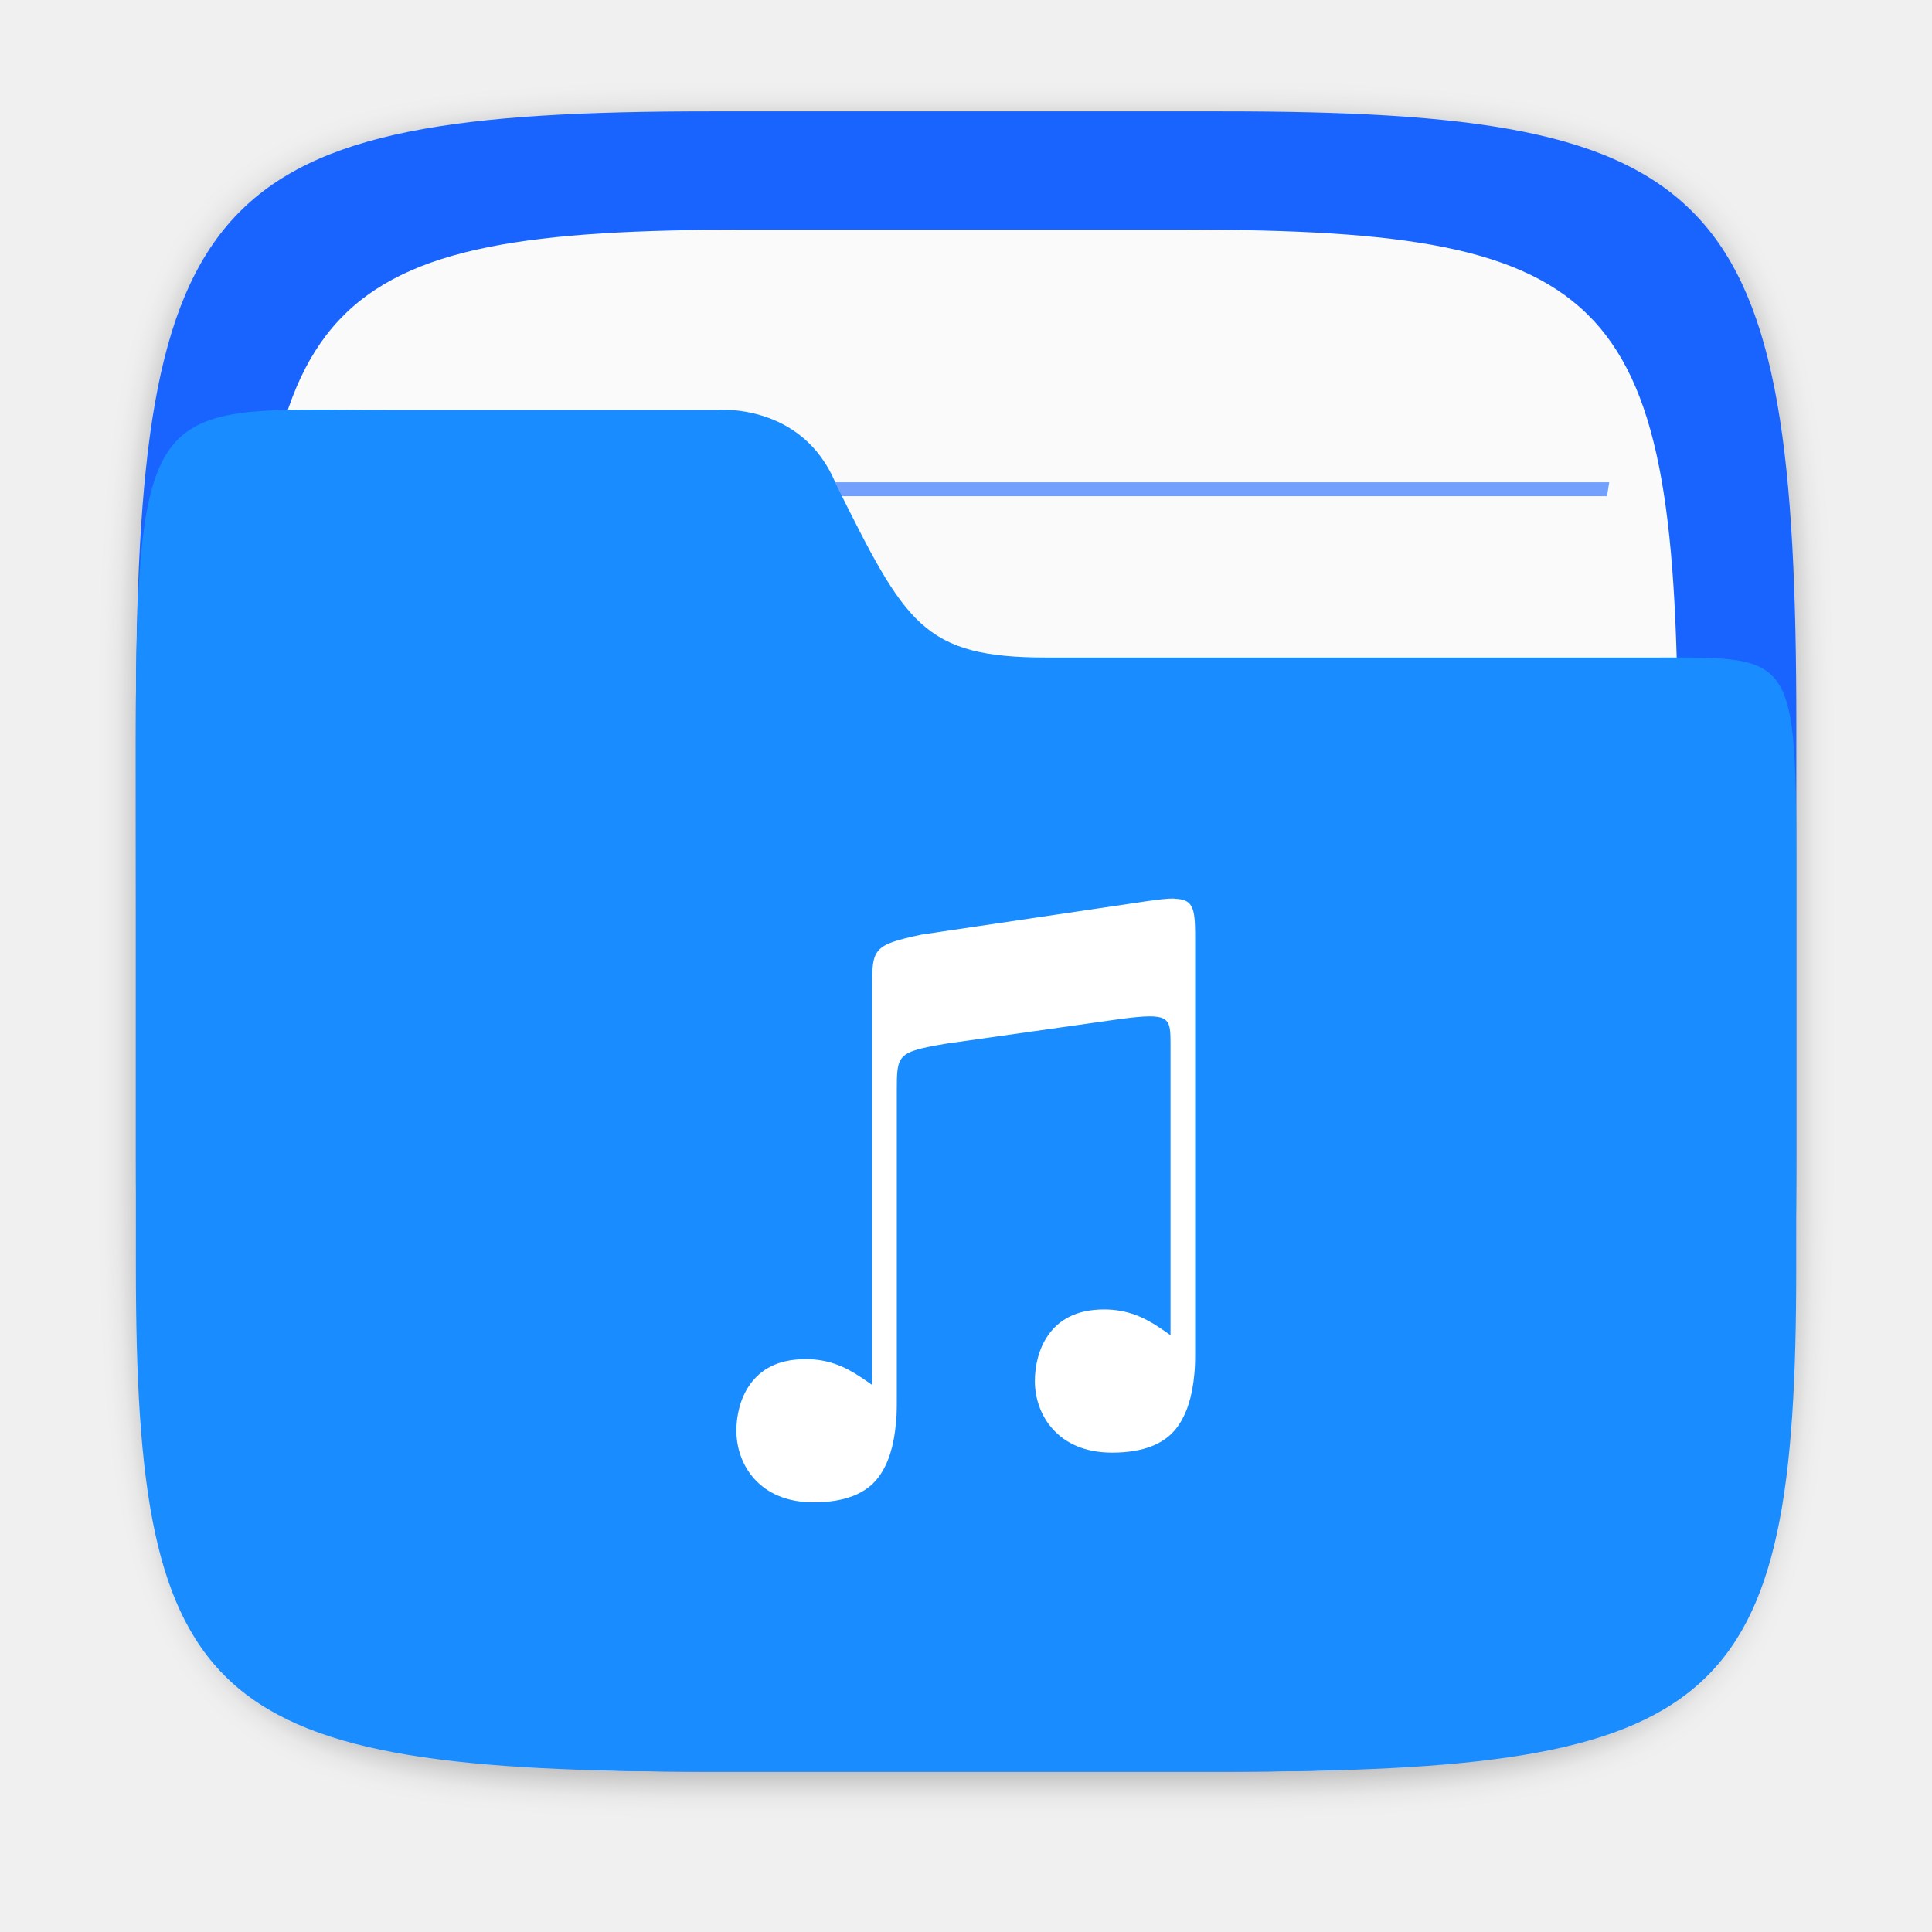
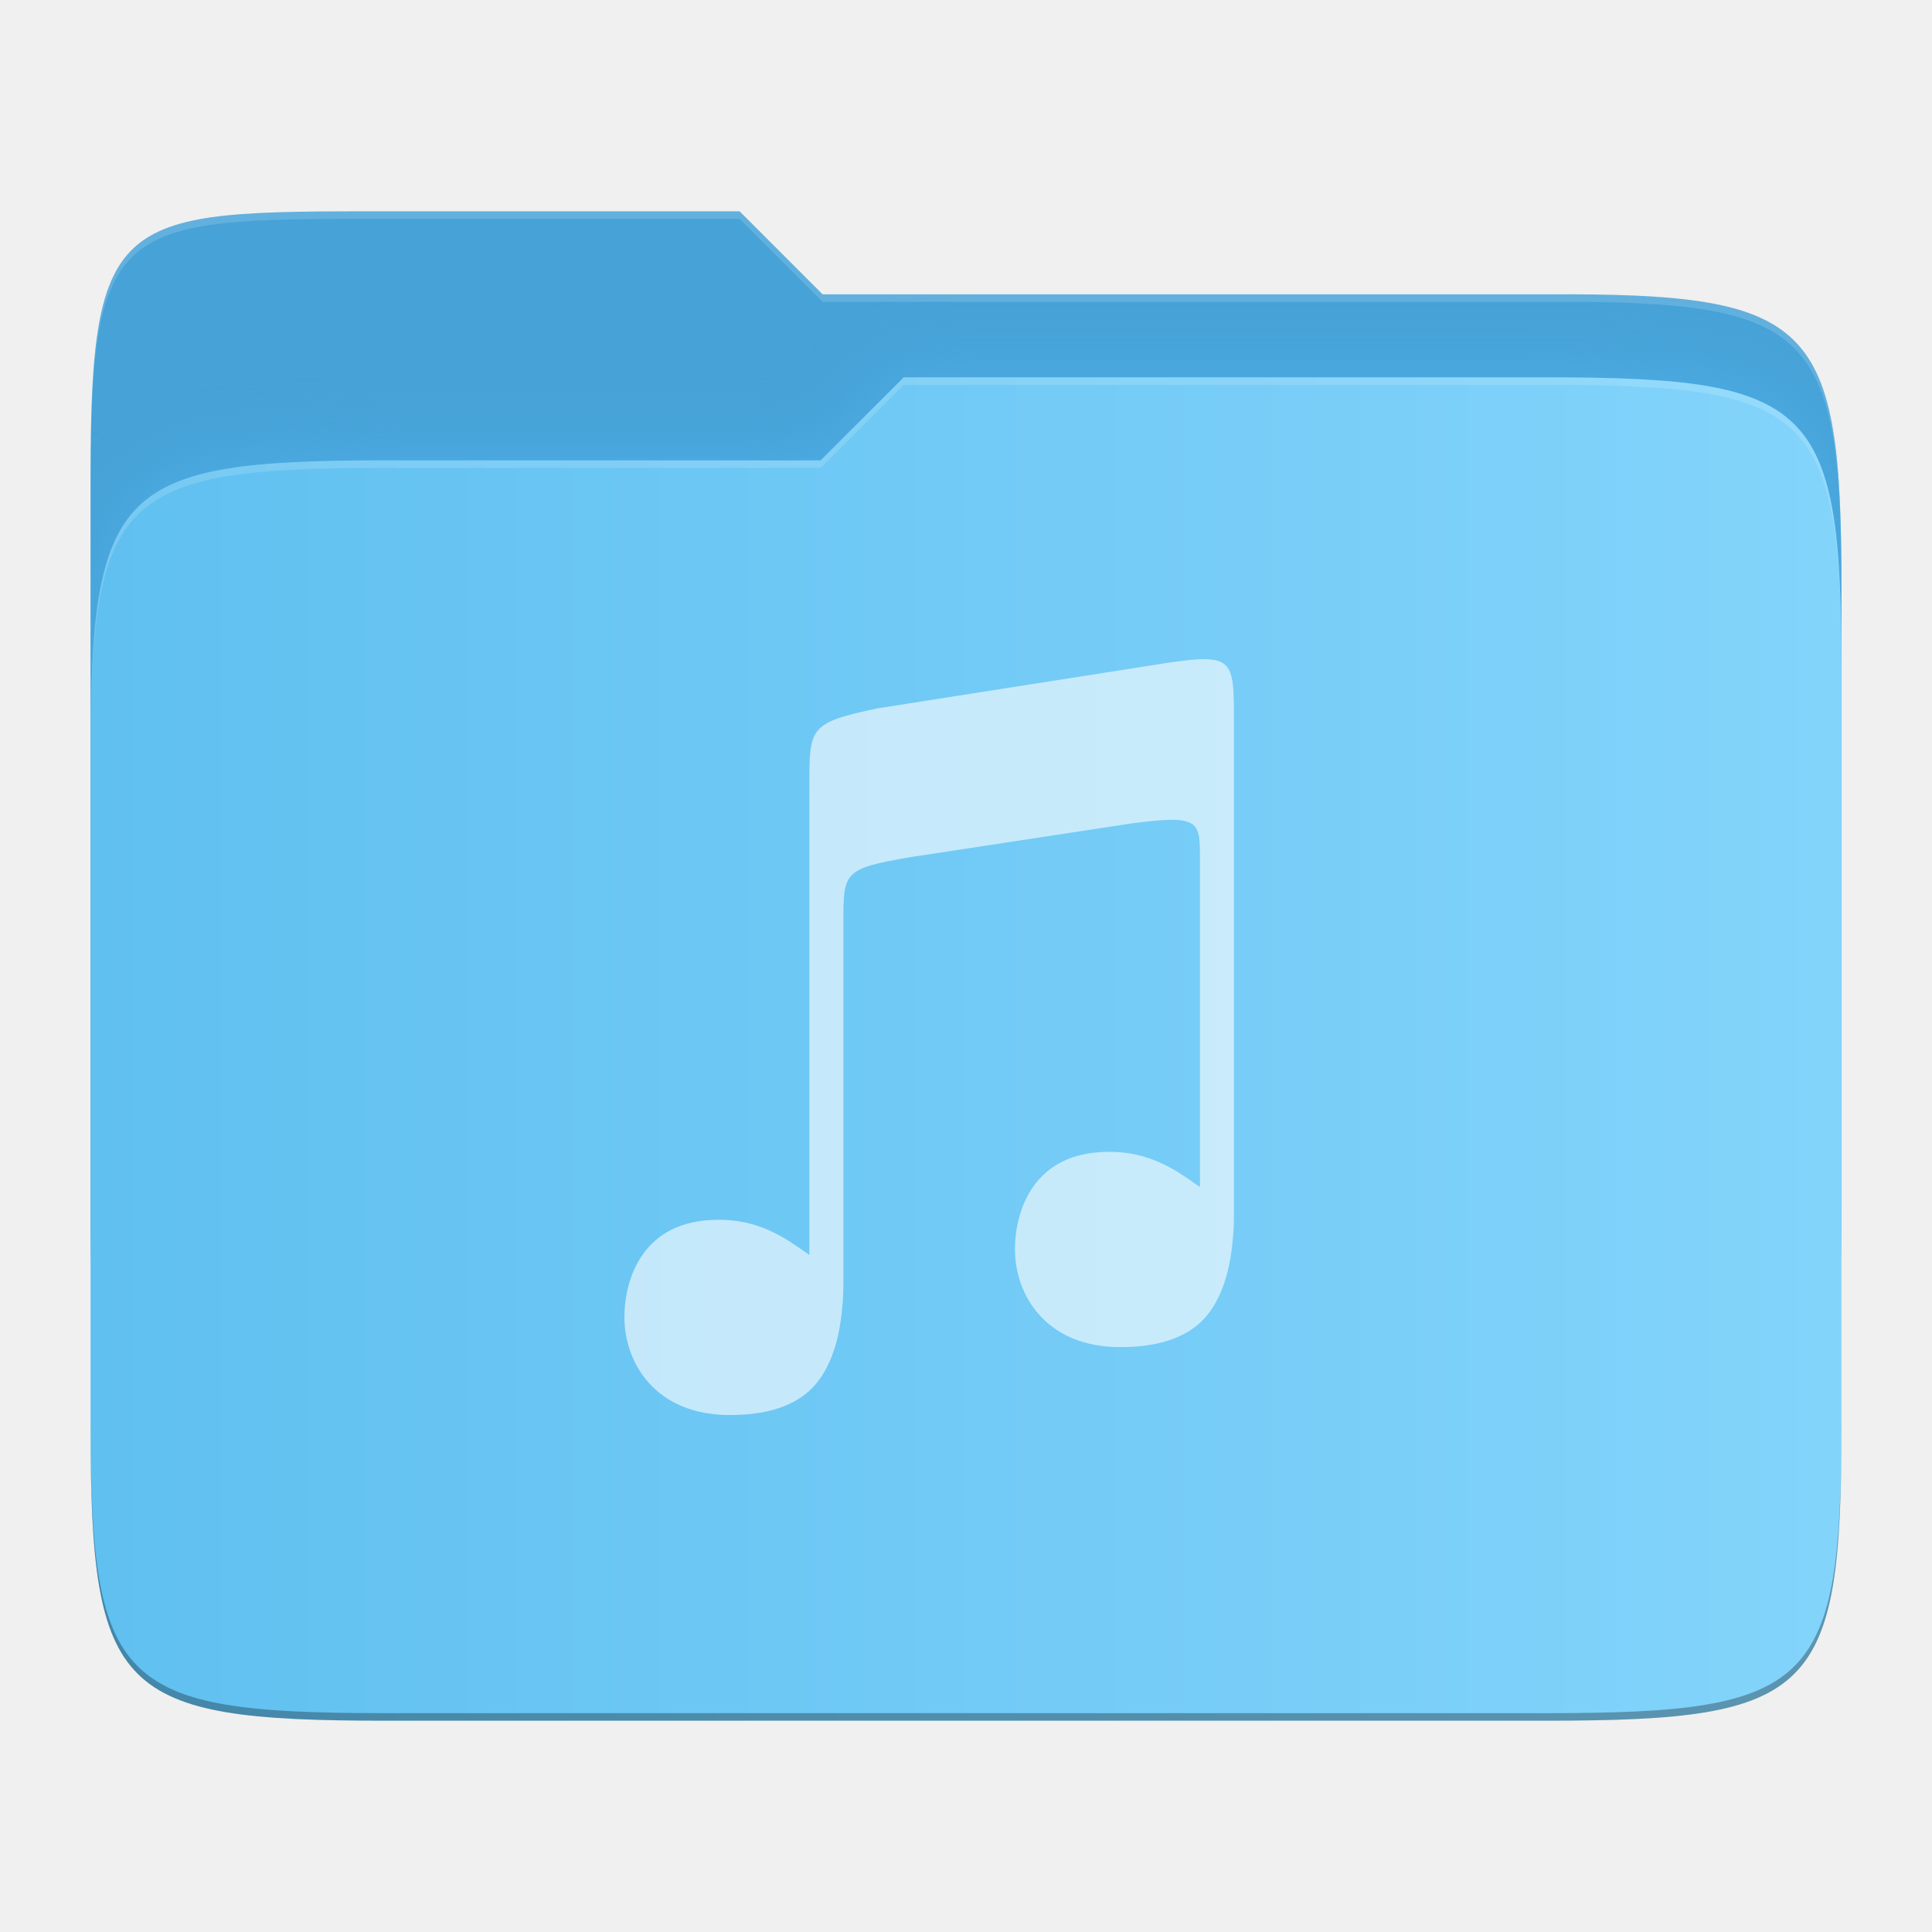
- <svg xmlns="http://www.w3.org/2000/svg" width="64" height="64" version="1.1" viewBox="0 0 16.933 16.933">
-   <defs>
-     <filter id="filter2761" x="-.024" y="-.024" width="1.048" height="1.048" color-interpolation-filters="sRGB">
-       <feGaussianBlur stdDeviation="0.146" />
+ <svg xmlns="http://www.w3.org/2000/svg" xmlns:xlink="http://www.w3.org/1999/xlink" width="512" height="512" id="svg3336" version="1.1" style="enable-background:new" viewBox="0 0 512 512">
+   <defs id="defs3338">
+     <linearGradient id="linearGradient4249">
+       <stop style="stop-color:#d04616;stop-opacity:1;" offset="0" id="stop4251" />
+       <stop style="stop-color:#d04616;stop-opacity:1" offset="1" id="stop4253" />
+     </linearGradient>
+     <linearGradient id="linearGradient4220">
+       <stop id="stop4222" offset="0" style="stop-color:#e93549;stop-opacity:1" />
+       <stop id="stop4224" offset="1" style="stop-color:#ef6b6b;stop-opacity:1" />
+     </linearGradient>
+     <filter id="filter4154" style="color-interpolation-filters:sRGB">
+       <feComposite k4="0" k3="0" id="feComposite4156" result="composite1" k2="1" k1="0" operator="arithmetic" in2="SourceGraphic" />
+       <feColorMatrix id="feColorMatrix4158" result="colormatrix1" type="saturate" values="0" in="composite1" />
+       <feFlood id="feFlood4160" result="flood1" flood-color="rgb(89,132,51)" flood-opacity="1" />
+       <feBlend id="feBlend4162" result="blend1" mode="multiply" in2="colormatrix1" in="flood1" />
+       <feBlend id="feBlend4164" result="blend2" mode="screen" in2="blend1" />
+       <feColorMatrix id="feColorMatrix4166" result="colormatrix2" type="saturate" values="1" in="blend2" />
+       <feComposite id="feComposite4168" result="composite2" operator="in" in2="SourceGraphic" in="colormatrix2" />
    </filter>
+     <filter height="1.048" y="-0.024" width="1.048" x="-0.024" id="filter4264" style="color-interpolation-filters:sRGB" />
+     <linearGradient id="linearGradient7537">
+       <stop id="stop7539" offset="0" style="stop-color:#44d459;stop-opacity:1" />
+       <stop id="stop7541" offset="1" style="stop-color:#38b44a;stop-opacity:1" />
+     </linearGradient>
+     <clipPath id="clipPath4231-6" clipPathUnits="userSpaceOnUse">
+       <rect y="18" x="0" height="238" width="256" id="rect4233-8" style="color:#000000;display:inline;overflow:visible;visibility:visible;opacity:0.464;fill:#ff00ff;fill-opacity:1;fill-rule:nonzero;stroke:none;stroke-width:1;marker:none;enable-background:accumulate" />
+     </clipPath>
+     <clipPath clipPathUnits="userSpaceOnUse" id="clipPath4258">
+       <path style="color:#000000;display:inline;overflow:visible;visibility:visible;fill:url(#linearGradient4263);fill-opacity:1;fill-rule:nonzero;stroke:none;stroke-width:1;marker:none;enable-background:accumulate" d="M 126.055,18 C -19.243,18 -40,38.737 -40,183.898 l 0,144.203 C -40,473.263 -19.243,494 126.055,494 l 179.891,0 C 451.243,494 472,473.263 472,328.102 l 0,-144.203 C 472,38.737 451.243,18 305.945,18 l -179.891,0 z" id="path4260" />
+     </clipPath>
+     <linearGradient xlink:href="#linearGradient4220" id="linearGradient4263" gradientUnits="userSpaceOnUse" gradientTransform="translate(-40)" x1="0" y1="18" x2="512" y2="494" />
+     <clipPath clipPathUnits="userSpaceOnUse" id="clipPath4266">
+       <path id="path4268" d="M 86.055,16 C 8,16 0,16 0,93.898 L 0,346.102 C 0,424 8,432 86.055,432 l 339.891,0 C 504,432 512,424 512,346.102 l 0,-212.203 C 512,56 504,47.727 425.945,48 L 208,48 l -32,-32 z" style="color:#000000;display:inline;overflow:visible;visibility:visible;fill:url(#linearGradient4270);fill-opacity:1;fill-rule:nonzero;stroke:none;stroke-width:1;marker:none;enable-background:accumulate" />
+     </clipPath>
+     <linearGradient xlink:href="#linearGradient4249" id="linearGradient4270" gradientUnits="userSpaceOnUse" x1="110.4" y1="112" x2="110.4" y2="16" />
+     <clipPath clipPathUnits="userSpaceOnUse" id="clipPath4391">
+       <path id="path4393" d="M 88.555,36 C 10.5,36 2.5,36 2.5,113.898 l 0,212.203 C 2.5,404 10.5,412 88.555,412 l 339.891,0 C 506.5,412 514.5,404 514.5,326.102 l 0,-172.203 C 514.5,76 506.5,68 428.445,68 l -209.957,10e-7 c -7.988,0 -7.988,0 -16.172,-8.184 L 190.5,48 c -11.161,-12 -16,-12 -24.115,-12 z" style="color:#000000;display:inline;overflow:visible;visibility:visible;fill:#d04616;fill-opacity:1;fill-rule:nonzero;stroke:none;stroke-width:1;marker:none;enable-background:accumulate" />
+     </clipPath>
+     <clipPath clipPathUnits="userSpaceOnUse" id="clipPath4255">
+       <path id="path4257" d="M 88.555,36 C 10.5,36 2.5,36 2.5,113.898 l 0,212.203 C 2.5,404 10.5,412 88.555,412 l 339.891,0 C 506.5,412 514.5,404 514.5,326.102 l 0,-180.203 C 514.5,68 506.499,59.652 428.445,60 L 200,60 l -24,-24 z" style="color:#000000;display:inline;overflow:visible;visibility:visible;fill:#d04616;fill-opacity:1;fill-rule:nonzero;stroke:none;stroke-width:1;marker:none;enable-background:accumulate" />
+     </clipPath>
+     <clipPath clipPathUnits="userSpaceOnUse" id="clipPath4255-3">
+       <path id="path4257-6" d="M 88.555,36 C 10.5,36 2.5,36 2.5,113.898 V 326.102 C 2.5,404 10.5,412 88.555,412 H 428.445 C 506.5,412 514.5,404 514.5,326.102 V 145.898 C 514.5,68 506.499,59.652 428.445,60 L 200,60 l -24,-24 z" style="color:black;display:inline;overflow:visible;visibility:visible;fill:#d04616;fill-opacity:1;fill-rule:nonzero;stroke:none;stroke-width:1;marker:none;enable-background:accumulate" />
+     </clipPath>
+     <filter style="color-interpolation-filters:sRGB" id="filter4242-7" x="-0.042" width="1.085" y="-0.055" height="1.111">
+       <feGaussianBlur stdDeviation="9.04" id="feGaussianBlur4244-5" />
+     </filter>
+     <linearGradient xlink:href="#linearGradient1769" id="linearGradient933" x1="-8" y1="302" x2="456" y2="302" gradientUnits="userSpaceOnUse" gradientTransform="translate(-607,87.44289)" />
+     <linearGradient id="linearGradient1769" x1="445.28" x2="445.28" y1="179.28" y2="200.07" gradientTransform="matrix(1.472382,0,0,1.443203,-82.00328,175.713)" gradientUnits="userSpaceOnUse">
+       <stop stop-color="#60c0f0" offset="0" id="stop2" />
+       <stop stop-color="#83d4fb" offset="1" id="stop4" />
+     </linearGradient>
  </defs>
-   <path d="m10.709 1.05c4.405 0 5.035 0.673 5.035 5.388v3.776c0 4.715-0.63 5.388-5.035 5.388h-4.483c-4.405 0-5.035-0.673-5.035-5.388v-3.776c0-4.715 0.63-5.388 5.035-5.388z" enable-background="new" fill="#141414" filter="url(#filter2761)" opacity=".3" />
-   <path d="m10.709 0.976c4.405 0 5.035 0.673 5.035 5.388v3.776c0 4.715-0.63 5.388-5.035 5.388h-4.483c-4.405 0-5.035-0.673-5.035-5.388v-3.776c0-4.715 0.63-5.388 5.035-5.388z" enable-background="new" fill="#1964ff" />
-   <path d="m10.389 2.013c3.777 0 4.317 0.577 4.317 4.62v3.238c0 4.043-0.54 4.62-4.317 4.62h-3.844c-3.777 0-4.317-0.577-4.317-4.62v-3.238c0-4.043 0.54-4.62 4.317-4.62z" enable-background="new" fill="#fafafa" stroke-width=".857" />
-   <g transform="matrix(1.3006 0 0 1.34 -2.5449 -2.4261)" fill="#1964ff">
-     <path d="m3.986 6.937c-0.006 0.03-0.009 0.06-0.015 0.091h8.993c-0.005-0.03-0.009-0.061-0.016-0.091z" opacity=".6" stroke-width=".605" style="paint-order:normal" />
-     <path d="m4.133 4.965c0.005 0.03 0.01 0.061 0.016 0.091h8.637c0.005-0.033 0.01-0.059 0.015-0.091z" opacity=".6" stroke-width=".594" style="paint-order:normal" />
-     <path d="m3.986 8.909c-0.006 0.03-0.009 0.06-0.015 0.091h8.993c-0.005-0.03-0.009-0.061-0.016-0.091z" opacity=".6" stroke-width=".605" style="paint-order:normal" />
-     <path d="m3.986 10.881c-0.006 0.03-0.009 0.06-0.015 0.091h8.993c-0.005-0.03-0.009-0.061-0.016-0.091z" opacity=".6" stroke-width=".605" style="paint-order:normal" />
+   <g transform="translate(32,-32)" id="layer3" style="display:inline">
+     <g id="g955" transform="translate(607,-79.44289)" style="display:inline;enable-background:new">
+       <path style="color:black;display:inline;overflow:visible;visibility:visible;fill:#46a2d7;fill-opacity:1;fill-rule:nonzero;stroke:none;stroke-width:1;marker:none;enable-background:accumulate" d="m -537.013,167.443 c -70.737,0 -77.987,0 -77.987,70.595 v 192.559 c 0,70.595 7.25,77.845 77.987,77.845 h 308.026 c 70.737,0 77.987,-7.25 77.987,-77.845 V 267.288 c 0,-70.595 -7.251,-78.161 -77.987,-77.845 H -421 l -22,-22 z" id="path4236-3" />
+       <g id="g4252-5" clip-path="url(#clipPath4255-3)" style="display:inline;fill:#4cace3;fill-opacity:1;stroke-width:1.103;filter:url(#filter4242-7);enable-background:new" transform="matrix(0.90625,0,0,0.90625,-617.2656,135.0679)">
+         <path id="path4246-6" d="M 88.555,106 C 10.5,106 2.5,114 2.5,191.898 V 388.102 C 2.5,466 10.5,474 88.555,474 H 428.445 C 506.5,474 514.5,466 514.5,388.102 V 167.898 C 514.5,90 506.499,81.618 428.445,82 H 240 l -24,24 z" style="color:black;display:inline;overflow:visible;visibility:visible;fill:#4cace3;fill-opacity:1;fill-rule:nonzero;stroke:none;stroke-width:1.103;marker:none;enable-background:accumulate" />
+       </g>
+       <path id="rect4158-2" d="m -537.013,233.443 c -70.737,0 -77.987,7.25 -77.987,77.845 v 178.309 c 0,70.595 7.25,77.845 77.987,77.845 h 308.026 c 70.737,0 77.987,-7.25 77.987,-77.845 V 289.288 c 0,-70.595 -7.25,-77.845 -77.987,-77.845 H -399.5 l -22.016,22 z" style="color:black;display:inline;overflow:visible;visibility:visible;fill:url(#linearGradient933);fill-opacity:1;fill-rule:nonzero;stroke:none;stroke-width:1;marker:none;enable-background:accumulate" />
+       <path style="color:black;display:inline;overflow:visible;visibility:visible;opacity:0.3;fill:black;fill-opacity:1;fill-rule:nonzero;stroke:none;stroke-width:1;marker:none;enable-background:accumulate" d="m -615,487.597 v 2 c 0,70.595 7.249,77.846 77.986,77.846 h 308.027 c 70.737,0 77.986,-7.25 77.986,-77.846 v -2 c 0,70.595 -7.249,77.846 -77.986,77.846 h -308.027 c -70.737,0 -77.986,-7.25 -77.986,-77.846 z" id="path4216-9" />
+       <path style="color:black;display:inline;overflow:visible;visibility:visible;opacity:0.15;fill:white;fill-opacity:1;fill-rule:nonzero;stroke:none;stroke-width:1;marker:none;enable-background:accumulate" d="m -399.5,211.443 -22.016,22 h -115.498 c -70.737,0 -77.986,7.25 -77.986,77.846 v 2 c 0,-70.595 7.249,-77.846 77.986,-77.846 h 115.498 l 22.016,-22 h 170.514 c 70.737,0 77.986,7.25 77.986,77.846 v -2 c 0,-70.595 -7.249,-77.846 -77.986,-77.846 z" id="path4231-1" />
+       <path style="color:black;display:inline;overflow:visible;visibility:visible;opacity:0.15;fill:white;fill-opacity:1;fill-rule:nonzero;stroke:none;stroke-width:1;marker:none;enable-background:accumulate" d="m -537.014,167.443 c -70.737,0 -77.986,2.4e-4 -77.986,70.596 v 2 c 0,-70.595 7.249,-70.596 77.986,-70.596 H -443 l 22,22 h 192.014 C -158.25,191.128 -151,198.693 -151,269.289 v -2 c 0,-70.595 -7.25,-78.161 -77.986,-77.846 H -421 l -22,-22 z" id="path4215-2" />
+     </g>
+     <g transform="matrix(2.25,0,0,2.25,258.6786,23.36363)" id="layer1" style="opacity:0.6;stroke-width:0.444">
+       <g style="display:inline;stroke-width:0.444" id="g4845" transform="matrix(0,-1,-1,0,373.5051,516.505)">
+         <g id="g4778" transform="matrix(-0.9996045,0,0,1,575.943,-611)" style="stroke-width:0.444">
+           <g style="display:inline;stroke-width:0.444" id="g4780" transform="matrix(-1,0,0,1,576,611)">
+             <rect transform="scale(-1,1)" y="345.362" x="-438.002" height="96" width="96.038" id="rect4782" style="color:black;display:inline;overflow:visible;visibility:visible;fill:none;stroke:none;stroke-width:1.778;marker:none;enable-background:accumulate" />
+             <path style="font-style:normal;font-variant:normal;font-weight:normal;font-stretch:normal;font-size:15px;line-height:125%;font-family:Ubuntu;-inkscape-font-specification:Ubuntu;text-align:center;letter-spacing:0px;word-spacing:0px;writing-mode:lr-tb;text-anchor:middle;display:inline;fill:white;fill-opacity:1;stroke:none;stroke-width:0.444;enable-background:new" d="m -3.412,590.973 c -1.126,-0.013 -2.623,0.166 -4.615,0.465 l -33.971,5.33 C -50,598.471 -50,598.999 -50,605.76 V 606 h -0.002 v 55.15 c -0.59,-0.413 -1.172,-0.828 -1.781,-1.236 v 0.002 C -54.325,658.212 -57.034,657 -60.674,657 c -4.559,0 -7.278,1.746 -8.924,4.045 -1.646,2.299 -2.191,5.197 -2.191,7.438 0,2.701 0.923,5.584 2.924,7.781 2.001,2.197 5.077,3.736 9.5,3.736 4.995,0 8.508,-1.395 10.494,-4.119 1.564,-2.145 2.428,-5.009 2.736,-8.543 v -0.006 -0.004 c 0.043,-0.429 0.074,-0.869 0.102,-1.322 C -45.991,665.307 -46,664 -46,664 v -42 c 0,-6 -5.54e-4,-6.358 8.004,-7.727 l 25.977,-3.961 c 7.893,-1.033 8.016,-0.316 8.018,3.998 v 38.84 c -0.59,-0.413 -1.172,-0.828 -1.781,-1.236 v 0.002 C -8.325,650.212 -11.034,649 -14.674,649 c -4.559,0 -7.278,1.746 -8.924,4.045 -1.646,2.299 -2.191,5.197 -2.191,7.438 0,2.701 0.923,5.584 2.924,7.781 2.001,2.197 5.077,3.736 9.5,3.736 4.995,0 8.508,-1.395 10.494,-4.119 1.564,-2.145 2.428,-5.009 2.736,-8.543 v -0.006 -0.004 c 0.043,-0.429 0.074,-0.869 0.102,-1.322 C 0.009,657.307 0,656 0,656 v -46 -11.984 c 0,-5.262 -0.034,-7.005 -3.412,-7.043 z" transform="matrix(0,-1,-1.000396,0,1026.235,357.3622)" id="path4167" />
+           </g>
+         </g>
+       </g>
+     </g>
  </g>
-   <path d="m3.474 3.593c-2.423 0-2.283-0.281-2.283 4.419v3.097c3e-6 3.867 0.63 4.419 5.035 4.419h4.483c4.405 0 5.034-0.552 5.034-4.419v-3.097c0-2.324 0.051-2.249-1.278-2.249h-5.292c-1.086 0-1.236-0.295-1.846-1.519-0.294-0.723-1.05-0.651-1.05-0.651z" enable-background="new" fill="#198cff" stroke-width=".906" />
-   <path d="m10.293 7.875c-0.061-6.802e-4 -0.143 0.009-0.252 0.025l-1.962 0.291c-0.436 0.093-0.436 0.122-0.436 0.49v3.457c-0.032-0.023-0.064-0.045-0.097-0.067v1.1e-4c-0.139-0.093-0.286-0.159-0.485-0.159-0.249 0-0.397 0.095-0.487 0.221-0.09 0.125-0.12 0.283-0.12 0.406 0 0.147 0.05 0.305 0.159 0.424 0.109 0.12 0.277 0.204 0.518 0.204 0.272 0 0.464-0.076 0.572-0.225 0.085-0.117 0.132-0.273 0.149-0.466v-5.55e-4c0.002-0.023 0.004-0.047 0.006-0.072 0.002-0.038 0.002-0.109 0.002-0.109v-2.727c0-0.327-3.23e-5 -0.347 0.436-0.421l1.526-0.216c0.43-0.056 0.437-0.017 0.437 0.218v2.554c-0.032-0.023-0.064-0.045-0.097-0.067v1.09e-4c-0.139-0.093-0.286-0.159-0.485-0.159-0.249 0-0.397 0.095-0.487 0.221-0.09 0.125-0.12 0.283-0.12 0.406 0 0.147 0.05 0.305 0.159 0.424 0.109 0.12 0.277 0.204 0.518 0.204 0.272 0 0.464-0.076 0.572-0.225 0.085-0.117 0.132-0.273 0.149-0.466v-5.55e-4c0.002-0.023 4e-3 -0.047 0.005-0.072 0.002-0.038 0.002-0.109 0.002-0.109v-3.598c0-0.287-0.002-0.382-0.186-0.384z" enable-background="new" fill="#fff" />
+   <g id="layer2" style="display:inline" transform="translate(0,-64)" />
+   <g transform="translate(32,-32)" id="layer4">
+     <path style="color:#000000;display:inline;overflow:visible;visibility:visible;opacity:0.05;fill:#ff0000;fill-opacity:0;fill-rule:nonzero;stroke:none;stroke-width:40;marker:none;enable-background:accumulate" d="m 221.812,124 -35.188,71.656 0,59.25 c -4.94,5.788 -10.339,11.62 -15.969,17.25 -18.503,18.503 -39.248,34.687 -53.125,39.312 L 94.156,288.125 22.5,323.312 22.5,494 l 256,0 0,-317.562 C 263.083,142.994 246.132,130.516 221.812,124 Z M 124.25,353 c 0.007,-0.005 0.024,0.005 0.031,0 -2.611,1.63 -5.251,3.227 -7.906,4.812 2.656,-1.586 5.264,-3.182 7.875,-4.812 z m -24.094,14.062 c 0.008,-0.004 0.023,0.004 0.031,0 -2.742,1.499 -5.529,2.981 -8.312,4.438 2.784,-1.457 5.539,-2.939 8.281,-4.438 z" id="path4505-6" />
+   </g>
</svg>
